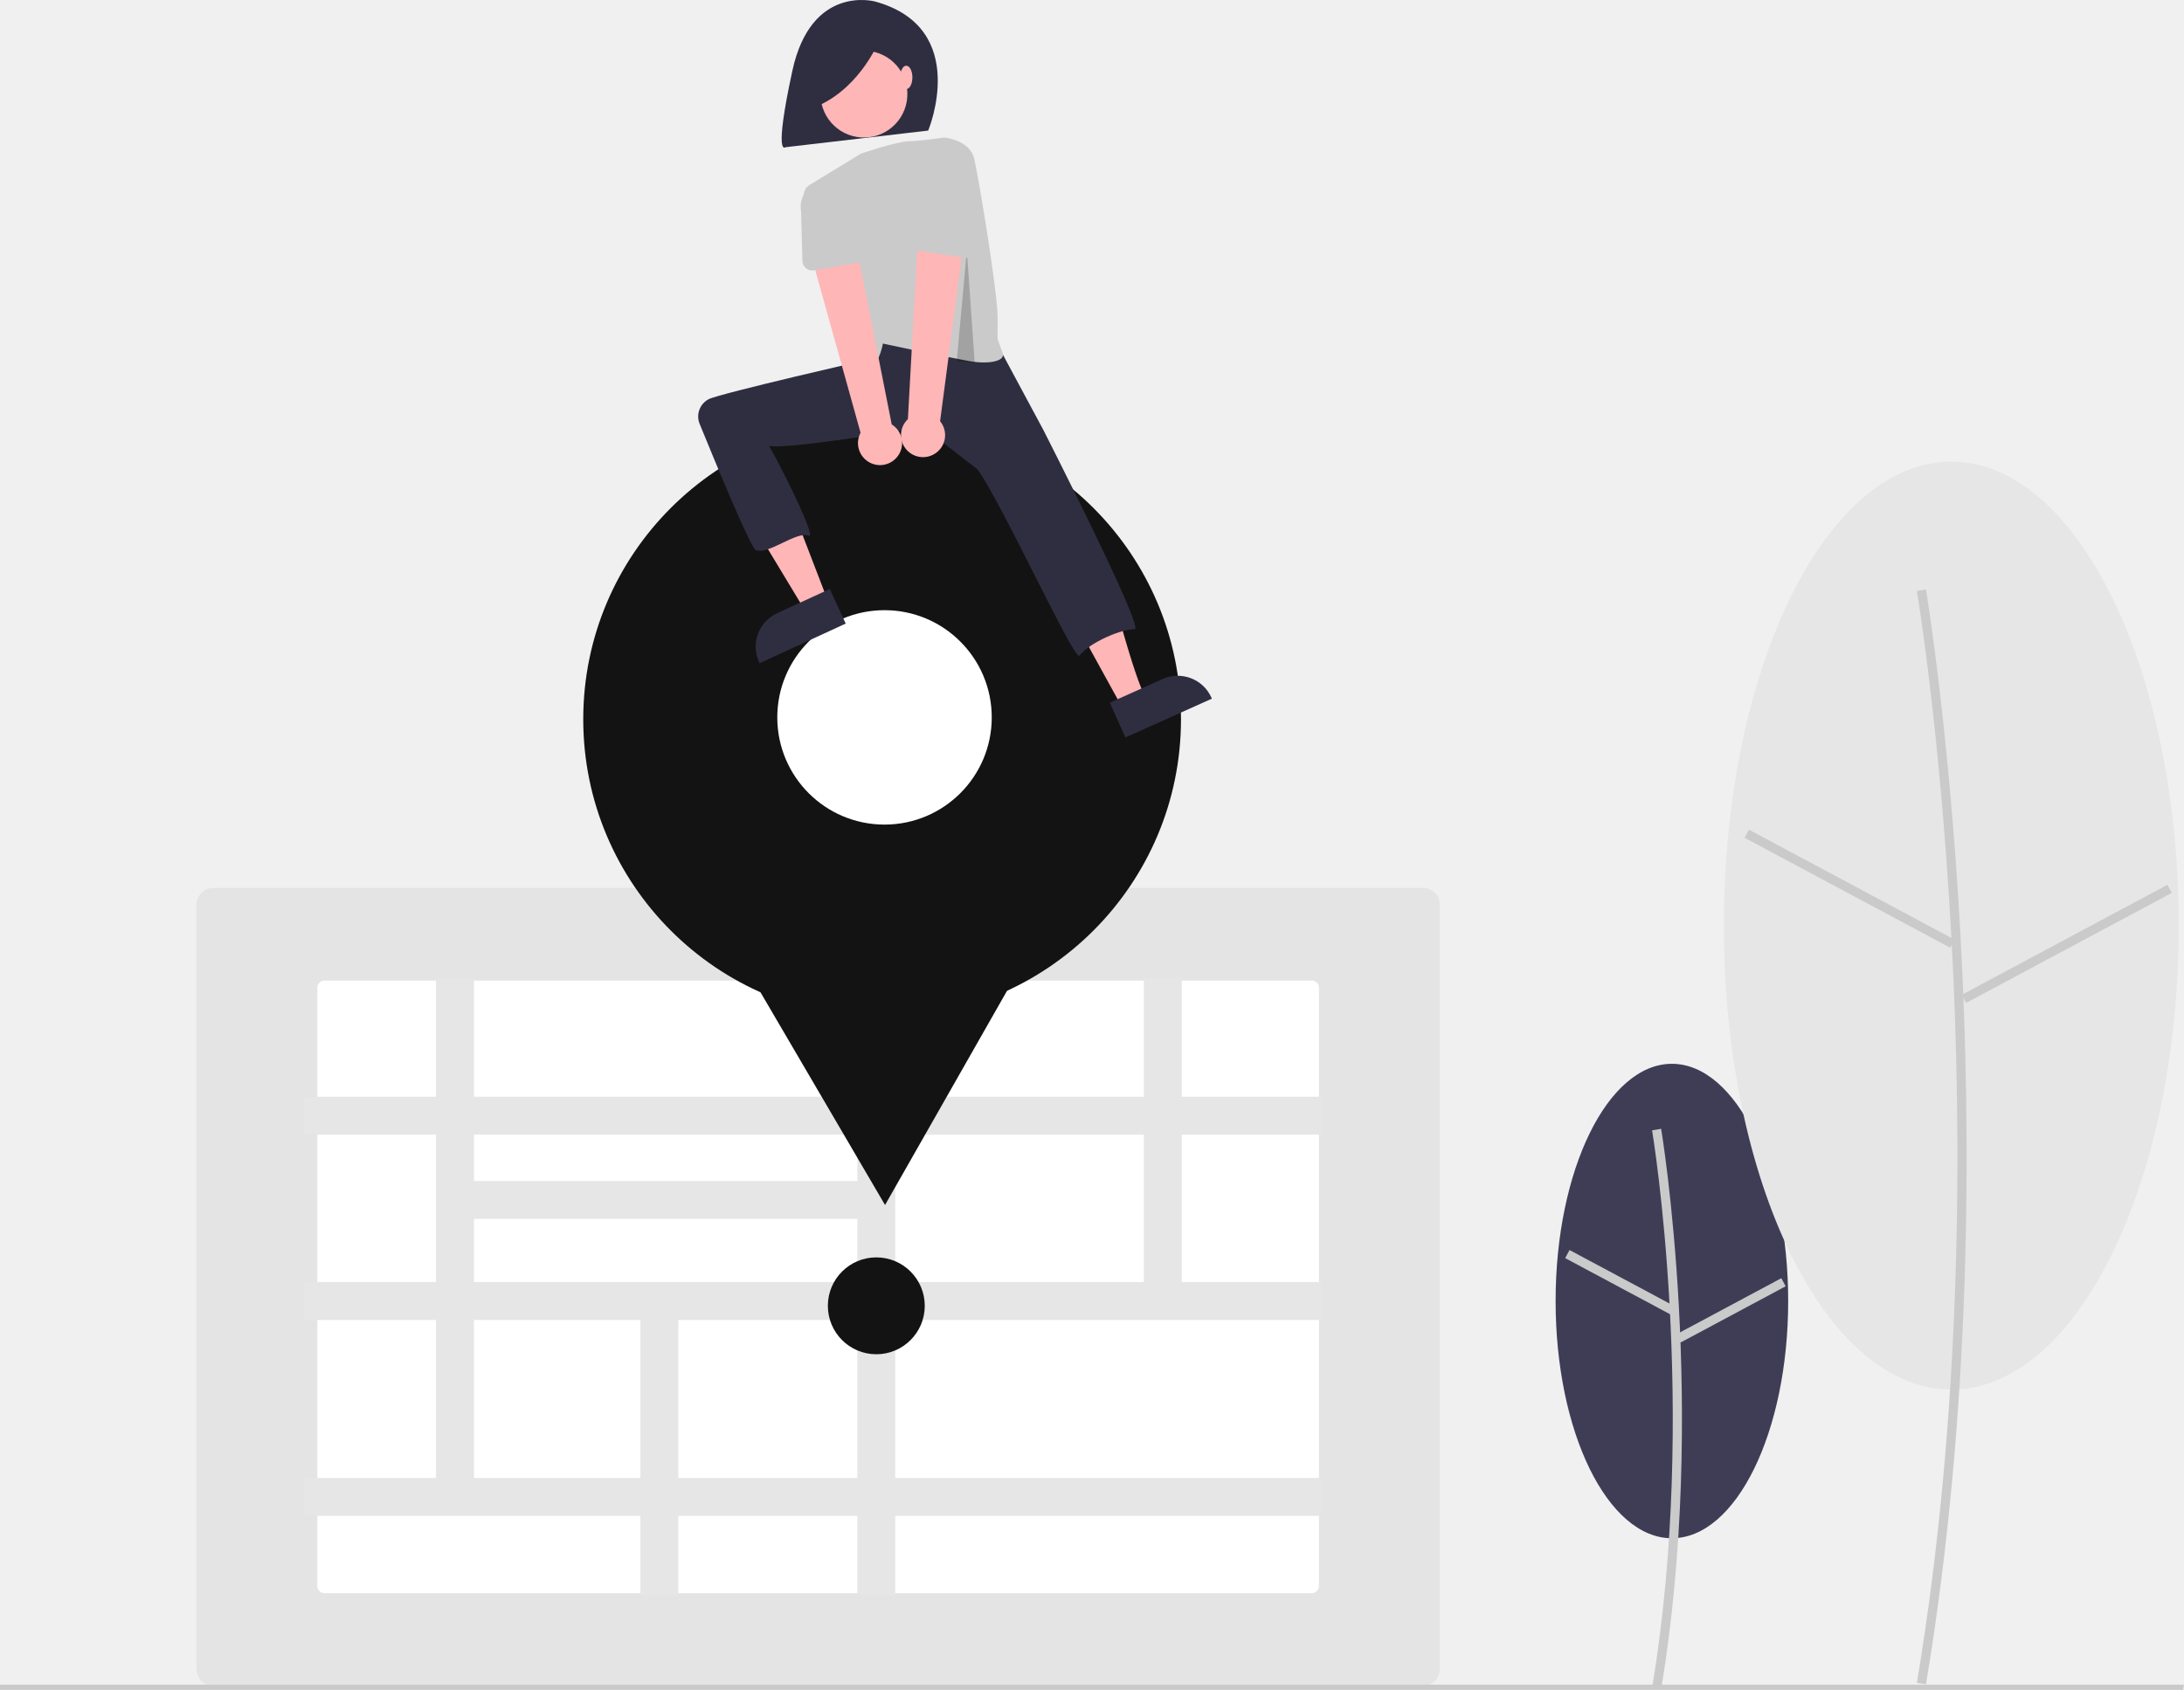
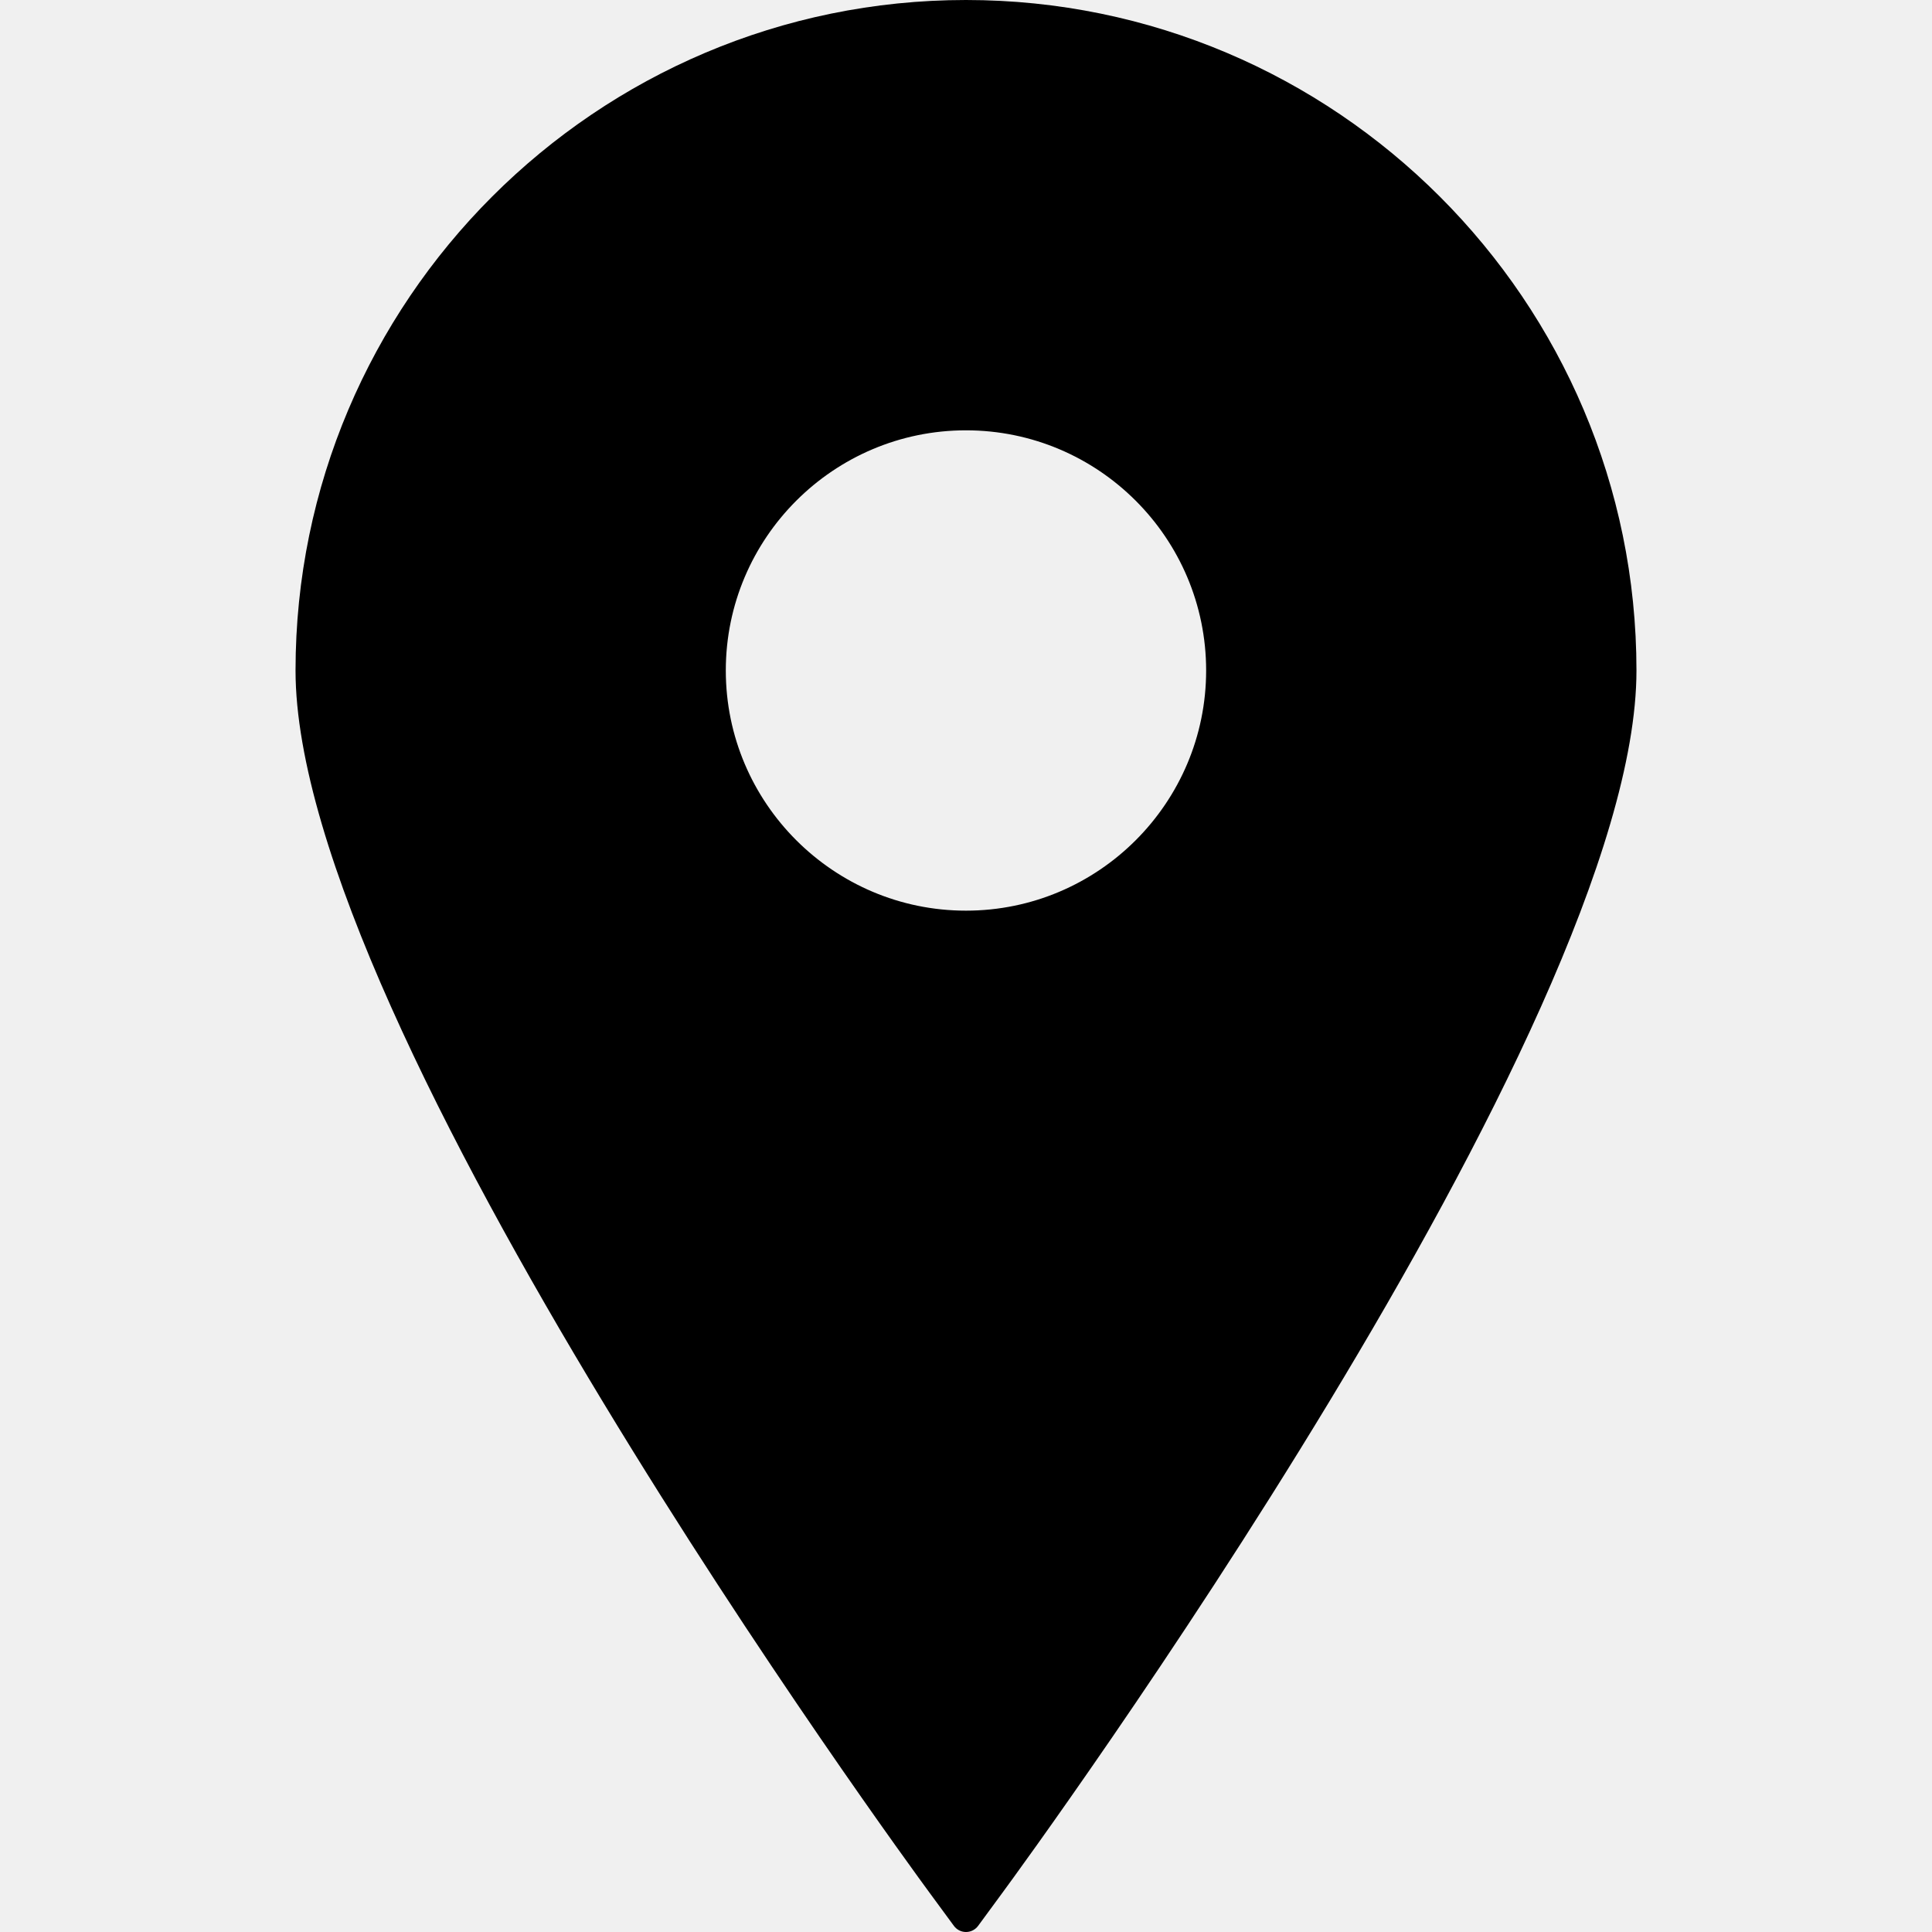
- <svg xmlns="http://www.w3.org/2000/svg" data-name="Layer 1" width="910.908" height="704.996" viewBox="0 0 910.908 704.996">
-   <ellipse cx="697.317" cy="542.77" rx="48.503" ry="98.965" fill="#3f3d56" />
-   <path d="M837.384,802.263c19.426-116.551.196-232.682-.001-233.84l-3.779.64c.196,1.153,19.315,116.673-.001,232.571Z" transform="translate(-144.546 -97.50201)" fill="#cacaca" />
-   <rect x="818.27" y="607.542" width="3.833" height="49.74" transform="translate(-268.8533 959.8593) rotate(-61.8584)" fill="#cacaca" />
-   <rect x="841.609" y="642.253" width="49.741" height="3.833" transform="translate(-345.9845 387.6305) rotate(-28.15796)" fill="#cacaca" />
-   <ellipse cx="813.855" cy="386.144" rx="94.866" ry="193.564" fill="#e6e6e6" />
-   <path d="M947.834,800.179c37.944-227.66.383-454.492-.001-456.756l-3.779.64c.383,2.259,37.834,228.48-.001,455.487Z" transform="translate(-144.546 -97.50201)" fill="#cacaca" />
-   <rect x="914.088" y="419.627" width="3.833" height="97.287" transform="translate(-73.4911 957.6264) rotate(-61.8584)" fill="#cacaca" />
-   <rect x="957.903" y="489.352" width="97.287" height="3.833" transform="translate(-257.2531 435.6225) rotate(-28.15742)" fill="#cacaca" />
-   <path d="M738.076,800.787H233.479a7.008,7.008,0,0,1-7-7V474.942a7.008,7.008,0,0,1,7-7H738.076a7.008,7.008,0,0,1,7,7v318.846A7.008,7.008,0,0,1,738.076,800.787Z" transform="translate(-144.546 -97.50201)" fill="#e4e4e4" />
-   <path d="M279.884,506.579a3.003,3.003,0,0,0-3,3V759.151a3.003,3.003,0,0,0,3,3H691.671a3.003,3.003,0,0,0,3-3V509.579a3.003,3.003,0,0,0-3-3Z" transform="translate(-144.546 -97.50201)" fill="#fff" />
-   <path d="M695.671,570.859V555.044H637.437V505.579H621.622v49.465H517.947V505.579H502.133v49.465H342.227V505.579H326.412v49.465H271.117v15.815h55.294v61.502H271.117v15.815h55.294v65.895H271.117v15.815h140.519V763.15h15.815V729.886h74.681V763.15h15.814V729.886H695.671V714.071H517.947V648.176H695.671V632.361H637.437V570.859Zm-193.538,0v19.329H342.227V570.859Zm-159.906,35.144H502.133v26.358H342.227Zm0,108.068V648.176h69.41v65.895Zm159.906,0H427.451V648.176h74.681Zm119.49-81.71H517.947V570.859H621.622Z" transform="translate(-144.546 -97.50201)" fill="#e6e6e6" />
-   <circle cx="365.494" cy="544.767" r="20.208" fill="#141313" />
-   <polygon points="910.513 704.996 0 704.996 0 702.814 910.908 702.814 910.513 704.996" fill="#cacaca" />
-   <circle cx="367.916" cy="300.067" r="124.655" fill="#141313" />
-   <polygon points="369.135 502.707 329.753 435.433 290.371 368.159 368.323 367.69 446.275 367.221 407.705 434.964 369.135 502.707" fill="#141313" />
-   <circle cx="368.917" cy="299.283" r="44.724" fill="#fff" />
-   <path d="M509.579,98.143s-26.674-7.514-34.563,28.928-2.878,31.85-2.878,31.85l59.546-6.95S549.589,109.225,509.579,98.143Z" transform="translate(-144.546 -97.50201)" fill="#2f2e41" />
-   <path d="M470.787,258.012s-40.242,1.863-33.273,17.659q.739,1.675,1.376,3.138a282.522,282.522,0,0,0,17.164,33.223l24.733,40.98,9-5-25.327-65.837,22.765-1.858Z" transform="translate(-144.546 -97.50201)" fill="#ffb6b6" />
-   <path d="M576.891,274.742l13.008,28.34s9.756,9.756,20.442,48.782,13.008,37.632,13.008,37.632l-10.562,3.518-43.33-78.781-21.371-26.946,6.504-14.402Z" transform="translate(-144.546 -97.50201)" fill="#ffb6b6" />
-   <path d="M561.095,242.221l18.693,34.792s42.38,83.277,38,83c-4.924-.311-18.754,5.428-23,11-2.05,2.689-32-63-42.52-77.687L529.503,275.671s-64.636,10.879-64.715,7.341c-.039-1.733,21.4,39.842,17,38-5.012-2.099-16.802,8.114-22,6-2.145-.872-17.298-37.611-23.432-52.666a8.148,8.148,0,0,1,3.77-10.311c4.61-2.397,68.662-17.023,68.662-17.023l-1.12-5.721,4.646-9.292Z" transform="translate(-144.546 -97.50201)" fill="#2f2e41" />
-   <circle cx="504.879" cy="136.758" r="18.119" transform="translate(144.4696 515.7101) rotate(-80.78268)" fill="#ffb6b6" />
-   <path d="M562.787,245.012c1,3.001-5.479,4.726-14.511,3.039-7.814-1.459-16.367-3.192-23.113-4.595-7.224-1.505-12.386-2.63-12.386-2.63s-1.858,11.615-7.898,10.221c-5.203-1.199-20.753-55.513-24.958-70.524a5.222,5.222,0,0,1,2.309-5.868l21.357-13.041s14.718-5.055,20.084-5.199,14.658-1.538,14.658-1.538,10.685.929,12.544,8.827,9.613,54.726,9.756,65.971C560.787,242.012,559.787,236.012,562.787,245.012Z" transform="translate(-144.546 -97.50201)" fill="#cacaca" />
-   <path d="M511.654,113.485s-7.514,19.911-25.922,28.176l-3.005-17.657Z" transform="translate(-144.546 -97.50201)" fill="#2f2e41" />
-   <ellipse cx="377.988" cy="32.289" rx="2.555" ry="4.878" fill="#ffb6b6" />
-   <path d="M497.276,357.658l-35.917,16.512-.209-.454a15.387,15.387,0,0,1,7.552-20.407l.001-0,21.937-10.085Z" transform="translate(-144.546 -97.50201)" fill="#2f2e41" />
-   <path d="M607.433,390.647l22.032-9.876.001-0a15.387,15.387,0,0,1,20.334,7.747l.205.456-36.072,16.17Z" transform="translate(-144.546 -97.50201)" fill="#2f2e41" />
-   <polygon points="403.241 104.51 399.035 150.771 406.512 151.124 403.241 104.51" opacity="0.2" />
-   <path d="M518.468,288.434a9.136,9.136,0,0,0-1.999-13.865L500.31,192.943l-18.556,7.099,21.718,78.003A9.185,9.185,0,0,0,518.468,288.434Z" transform="translate(-144.546 -97.50201)" fill="#ffb6b6" />
-   <path d="M504.398,206.7,484.023,210.288a4.096,4.096,0,0,1-4.805-3.922l-.562-20.619a11.376,11.376,0,0,1,22.419-3.881l6.5,19.505a4.096,4.096,0,0,1-3.176,5.328Z" transform="translate(-144.546 -97.50201)" fill="#cacaca" />
-   <path d="M534.09,286.998a9.136,9.136,0,0,0,2.552-13.774l10.869-82.497-19.853.774-4.441,80.849a9.185,9.185,0,0,0,10.873,14.649Z" transform="translate(-144.546 -97.50201)" fill="#ffb6b6" />
-   <path d="M546.973,205.068l-20.45-3.134a4.096,4.096,0,0,1-3.294-5.256l6.079-19.71a11.376,11.376,0,0,1,22.48,3.513l-.098,20.559a4.096,4.096,0,0,1-4.717,4.028Z" transform="translate(-144.546 -97.50201)" fill="#cacaca" />
+ <svg xmlns="http://www.w3.org/2000/svg" version="1.1" id="Capa_1" x="0px" y="0px" width="395.71px" height="395.71px" viewBox="0 0 395.71 395.71" style="enable-background:new 0 0 395.71 395.71;" xml:space="preserve">
+   <g>
+     <path d="M197.849,0C122.131,0,60.531,61.609,60.531,137.329c0,72.887,124.591,243.177,129.896,250.388l4.951,6.738   c0.579,0.792,1.501,1.255,2.471,1.255c0.985,0,1.901-0.463,2.486-1.255l4.948-6.738c5.308-7.211,129.896-177.501,129.896-250.388   C335.179,61.609,273.569,0,197.849,0z M197.849,88.138c27.13,0,49.191,22.062,49.191,49.191c0,27.115-22.062,49.191-49.191,49.191   c-27.114,0-49.191-22.076-49.191-49.191C148.658,110.2,170.734,88.138,197.849,88.138z" />
+   </g>
+   <g>
+ </g>
+   <g>
+ </g>
+   <g>
+ </g>
+   <g>
+ </g>
+   <g>
+ </g>
+   <g>
+ </g>
+   <g>
+ </g>
+   <g>
+ </g>
+   <g>
+ </g>
+   <g>
+ </g>
+   <g>
+ </g>
+   <g>
+ </g>
+   <g>
+ </g>
+   <g>
+ </g>
+   <g>
+ </g>
</svg>
